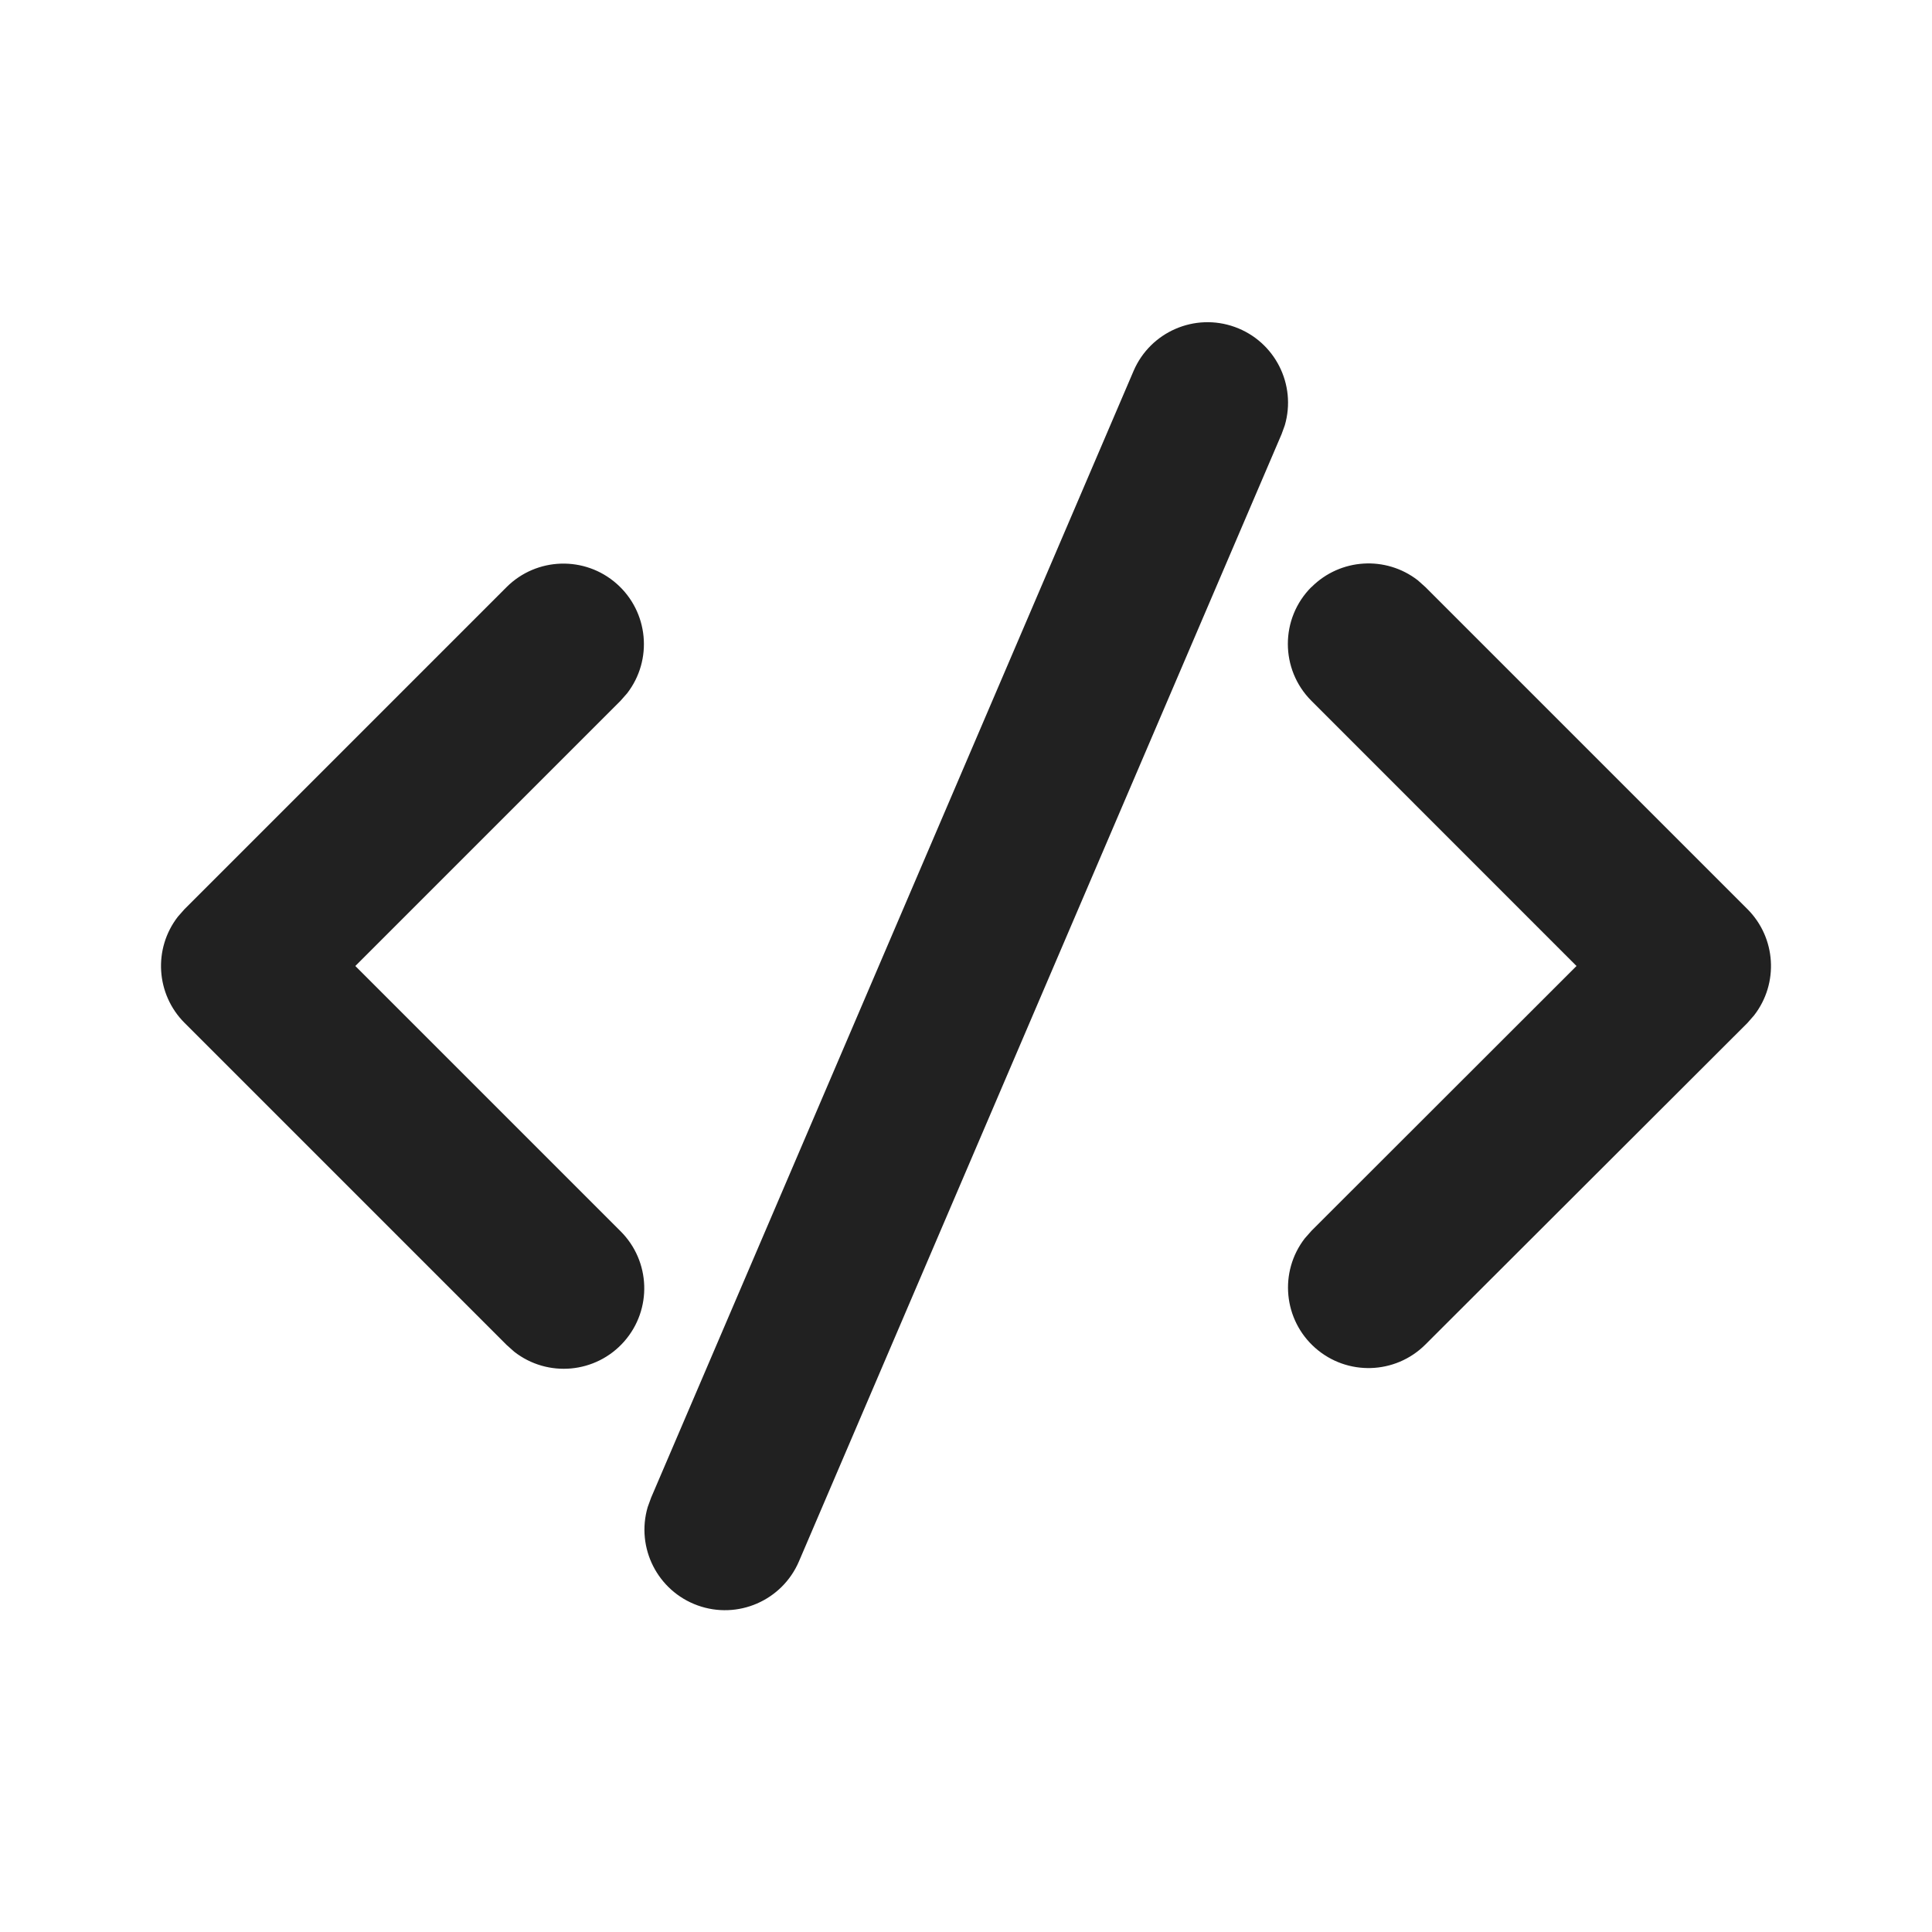
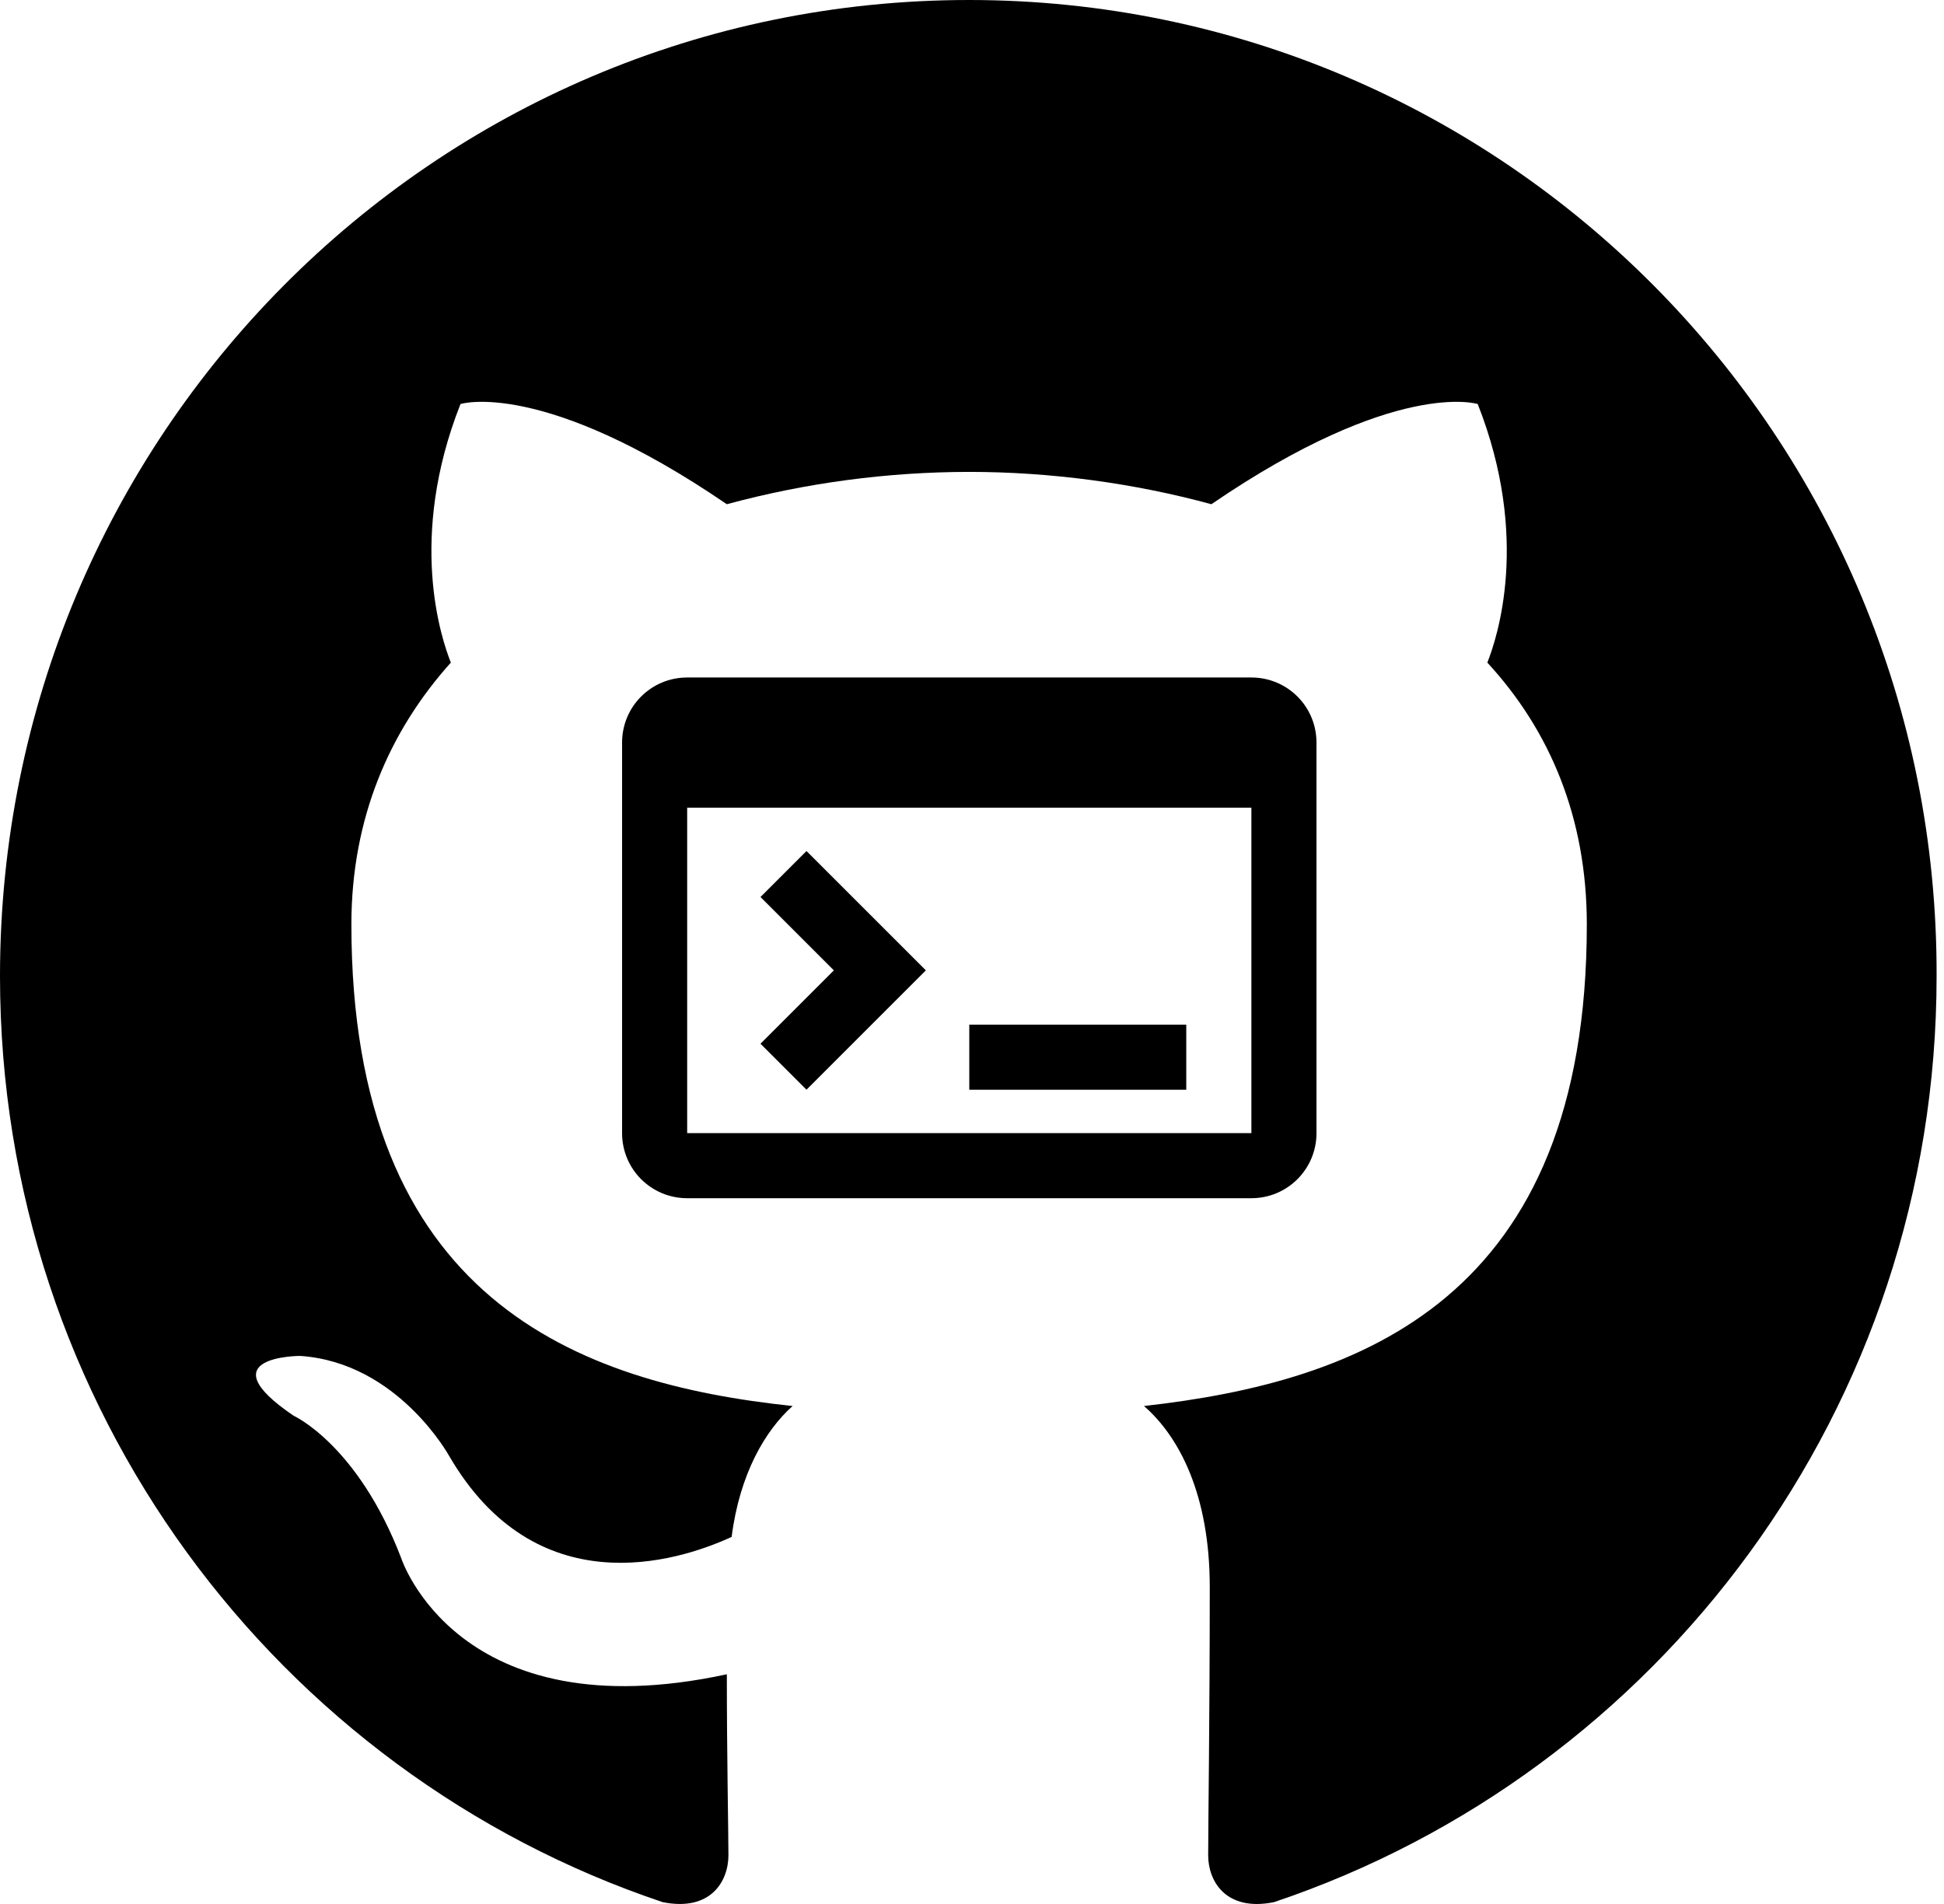
- <svg xmlns="http://www.w3.org/2000/svg" width="24" height="24" fill="none" viewBox="0 0 24 24">
-   <path d="m8.086 18.611 5.996-14.004a1 1 0 0 1 1.878.677l-.04.11-5.996 14.004a1 1 0 0 1-1.878-.677l.04-.11 5.996-14.004L8.086 18.61Zm-5.793-7.318 4-4a1 1 0 0 1 1.497 1.32l-.083.094L4.414 12l3.293 3.293a1 1 0 0 1-1.32 1.498l-.094-.084-4-4a1 1 0 0 1-.083-1.32l.083-.094 4-4-4 4Zm14-4.001a1 1 0 0 1 1.32-.083l.093.083 4.001 4.001a1 1 0 0 1 .083 1.32l-.083.095-4.001 3.995a1 1 0 0 1-1.497-1.32l.084-.095L19.584 12l-3.293-3.294a1 1 0 0 1 0-1.414Z" fill="#212121" />
+ <svg xmlns="http://www.w3.org/2000/svg" width="98" height="96" version="1.1">
+   <path d="M48.854 0C21.839 0 0 22 0 49.217c0 21.756 13.993 40.172 33.405 46.69 2.427.49 3.316-1.059 3.316-2.362 0-1.141-.08-5.052-.08-9.127-13.59 2.934-16.42-5.867-16.42-5.867-2.184-5.704-5.42-7.17-5.42-7.17-4.448-3.015.324-3.015.324-3.015 4.934.326 7.523 5.052 7.523 5.052 4.367 7.496 11.404 5.378 14.235 4.074.404-3.178 1.699-5.378 3.074-6.6-10.839-1.141-22.243-5.378-22.243-24.283 0-5.378 1.94-9.778 5.014-13.2-.485-1.222-2.184-6.275.486-13.038 0 0 4.125-1.304 13.426 5.052a46.97 46.97 0 0 1 12.214-1.63c4.125 0 8.33.571 12.213 1.63 9.302-6.356 13.427-5.052 13.427-5.052 2.67 6.763.97 11.816.485 13.038 3.155 3.422 5.015 7.822 5.015 13.2 0 18.905-11.404 23.06-22.324 24.283 1.78 1.548 3.316 4.481 3.316 9.126 0 6.6-.08 11.897-.08 13.526 0 1.304.89 2.853 3.316 2.364 19.412-6.52 33.405-24.935 33.405-46.691C97.707 22 75.788 0 48.854 0z" clip-rule="evenodd" fill-opacity="context-fill-opacity" fill-rule="evenodd" />
+   <g transform="matrix(2.1863 0 0 2.1863 27 25.836)">
+     <rect width="20" height="20" fill="none" />
+   </g>
+   <g transform="matrix(1.8119 0 0 1.8119 30.744 29.168)">
+     <path d="m17.849 2.755h-15.698c-1.002 0-1.811 0.809-1.811 1.811v10.868c0 1.002 0.809 1.811 1.811 1.811h15.698c1.002 0 1.811-0.809 1.811-1.811v-10.868c0-1.002-0.809-1.811-1.811-1.811zm-15.698 12.679v-9.056h15.698v9.056zm13.886-1.208h-6.037v-1.811h6.037zm-10.566 0-1.28-1.28 2.041-2.041-2.041-2.041 1.28-1.28 3.321 3.321z" stroke-width="1.208" />
+   </g>
</svg>
